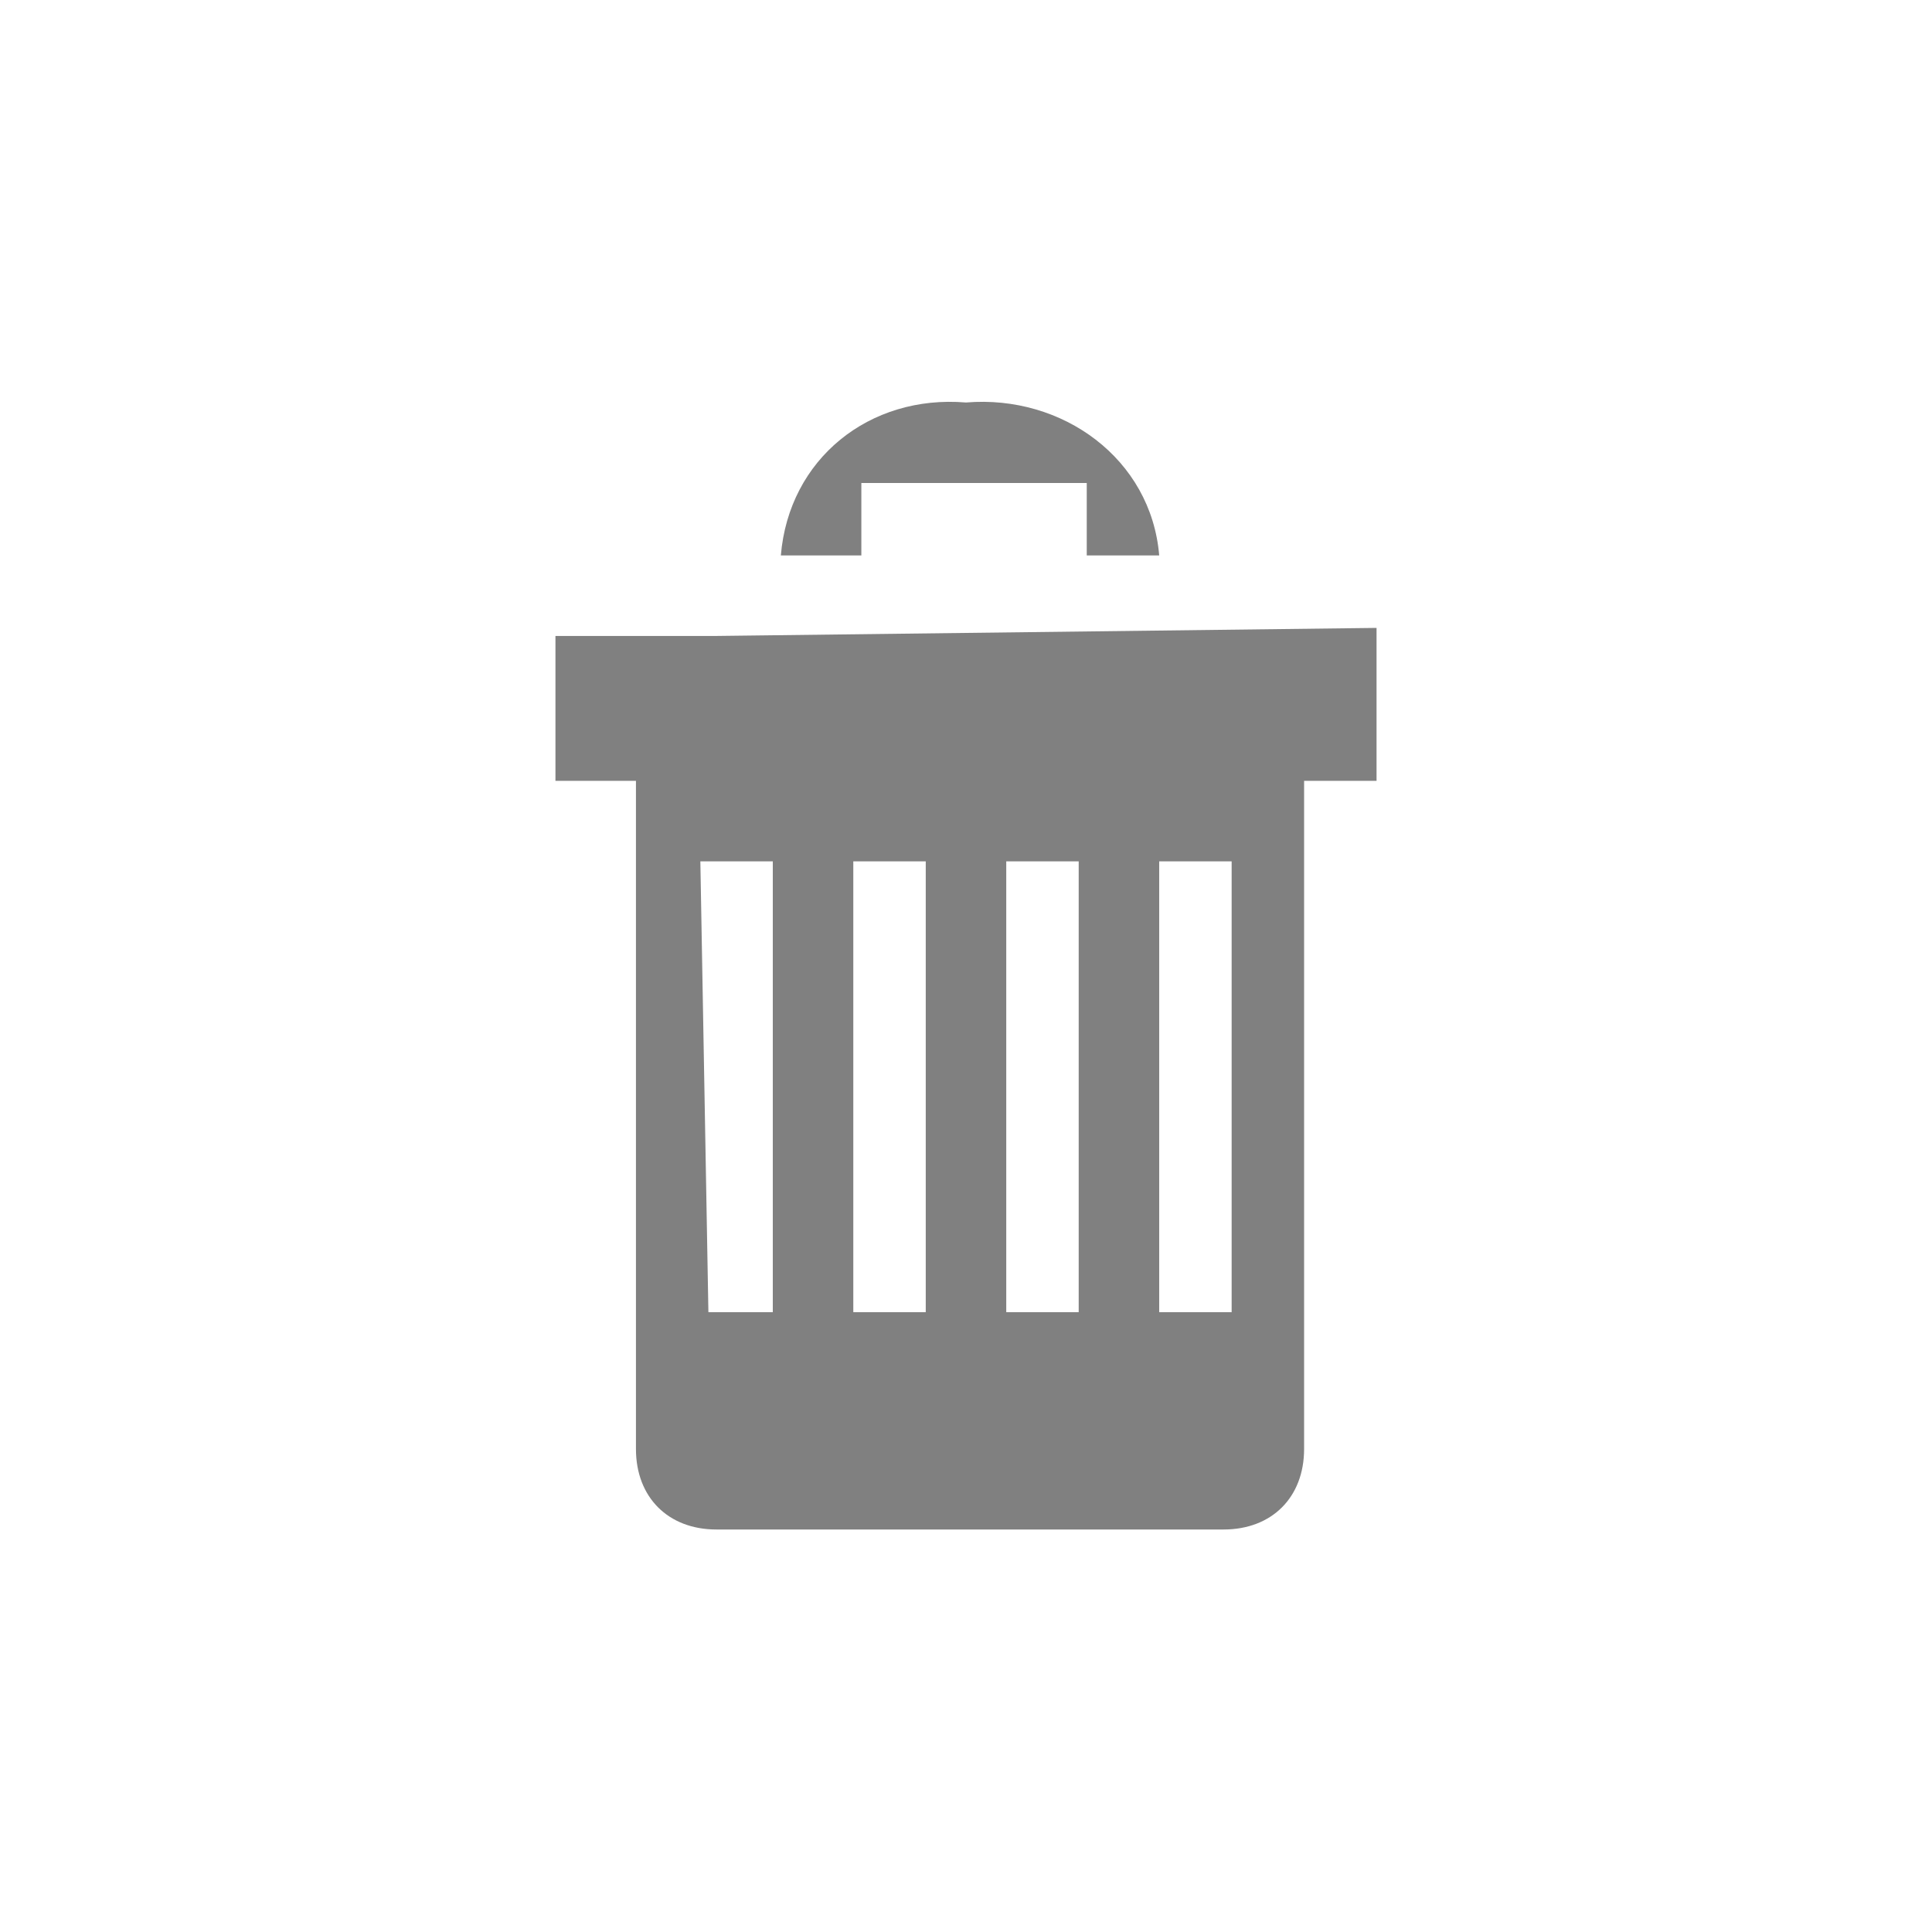
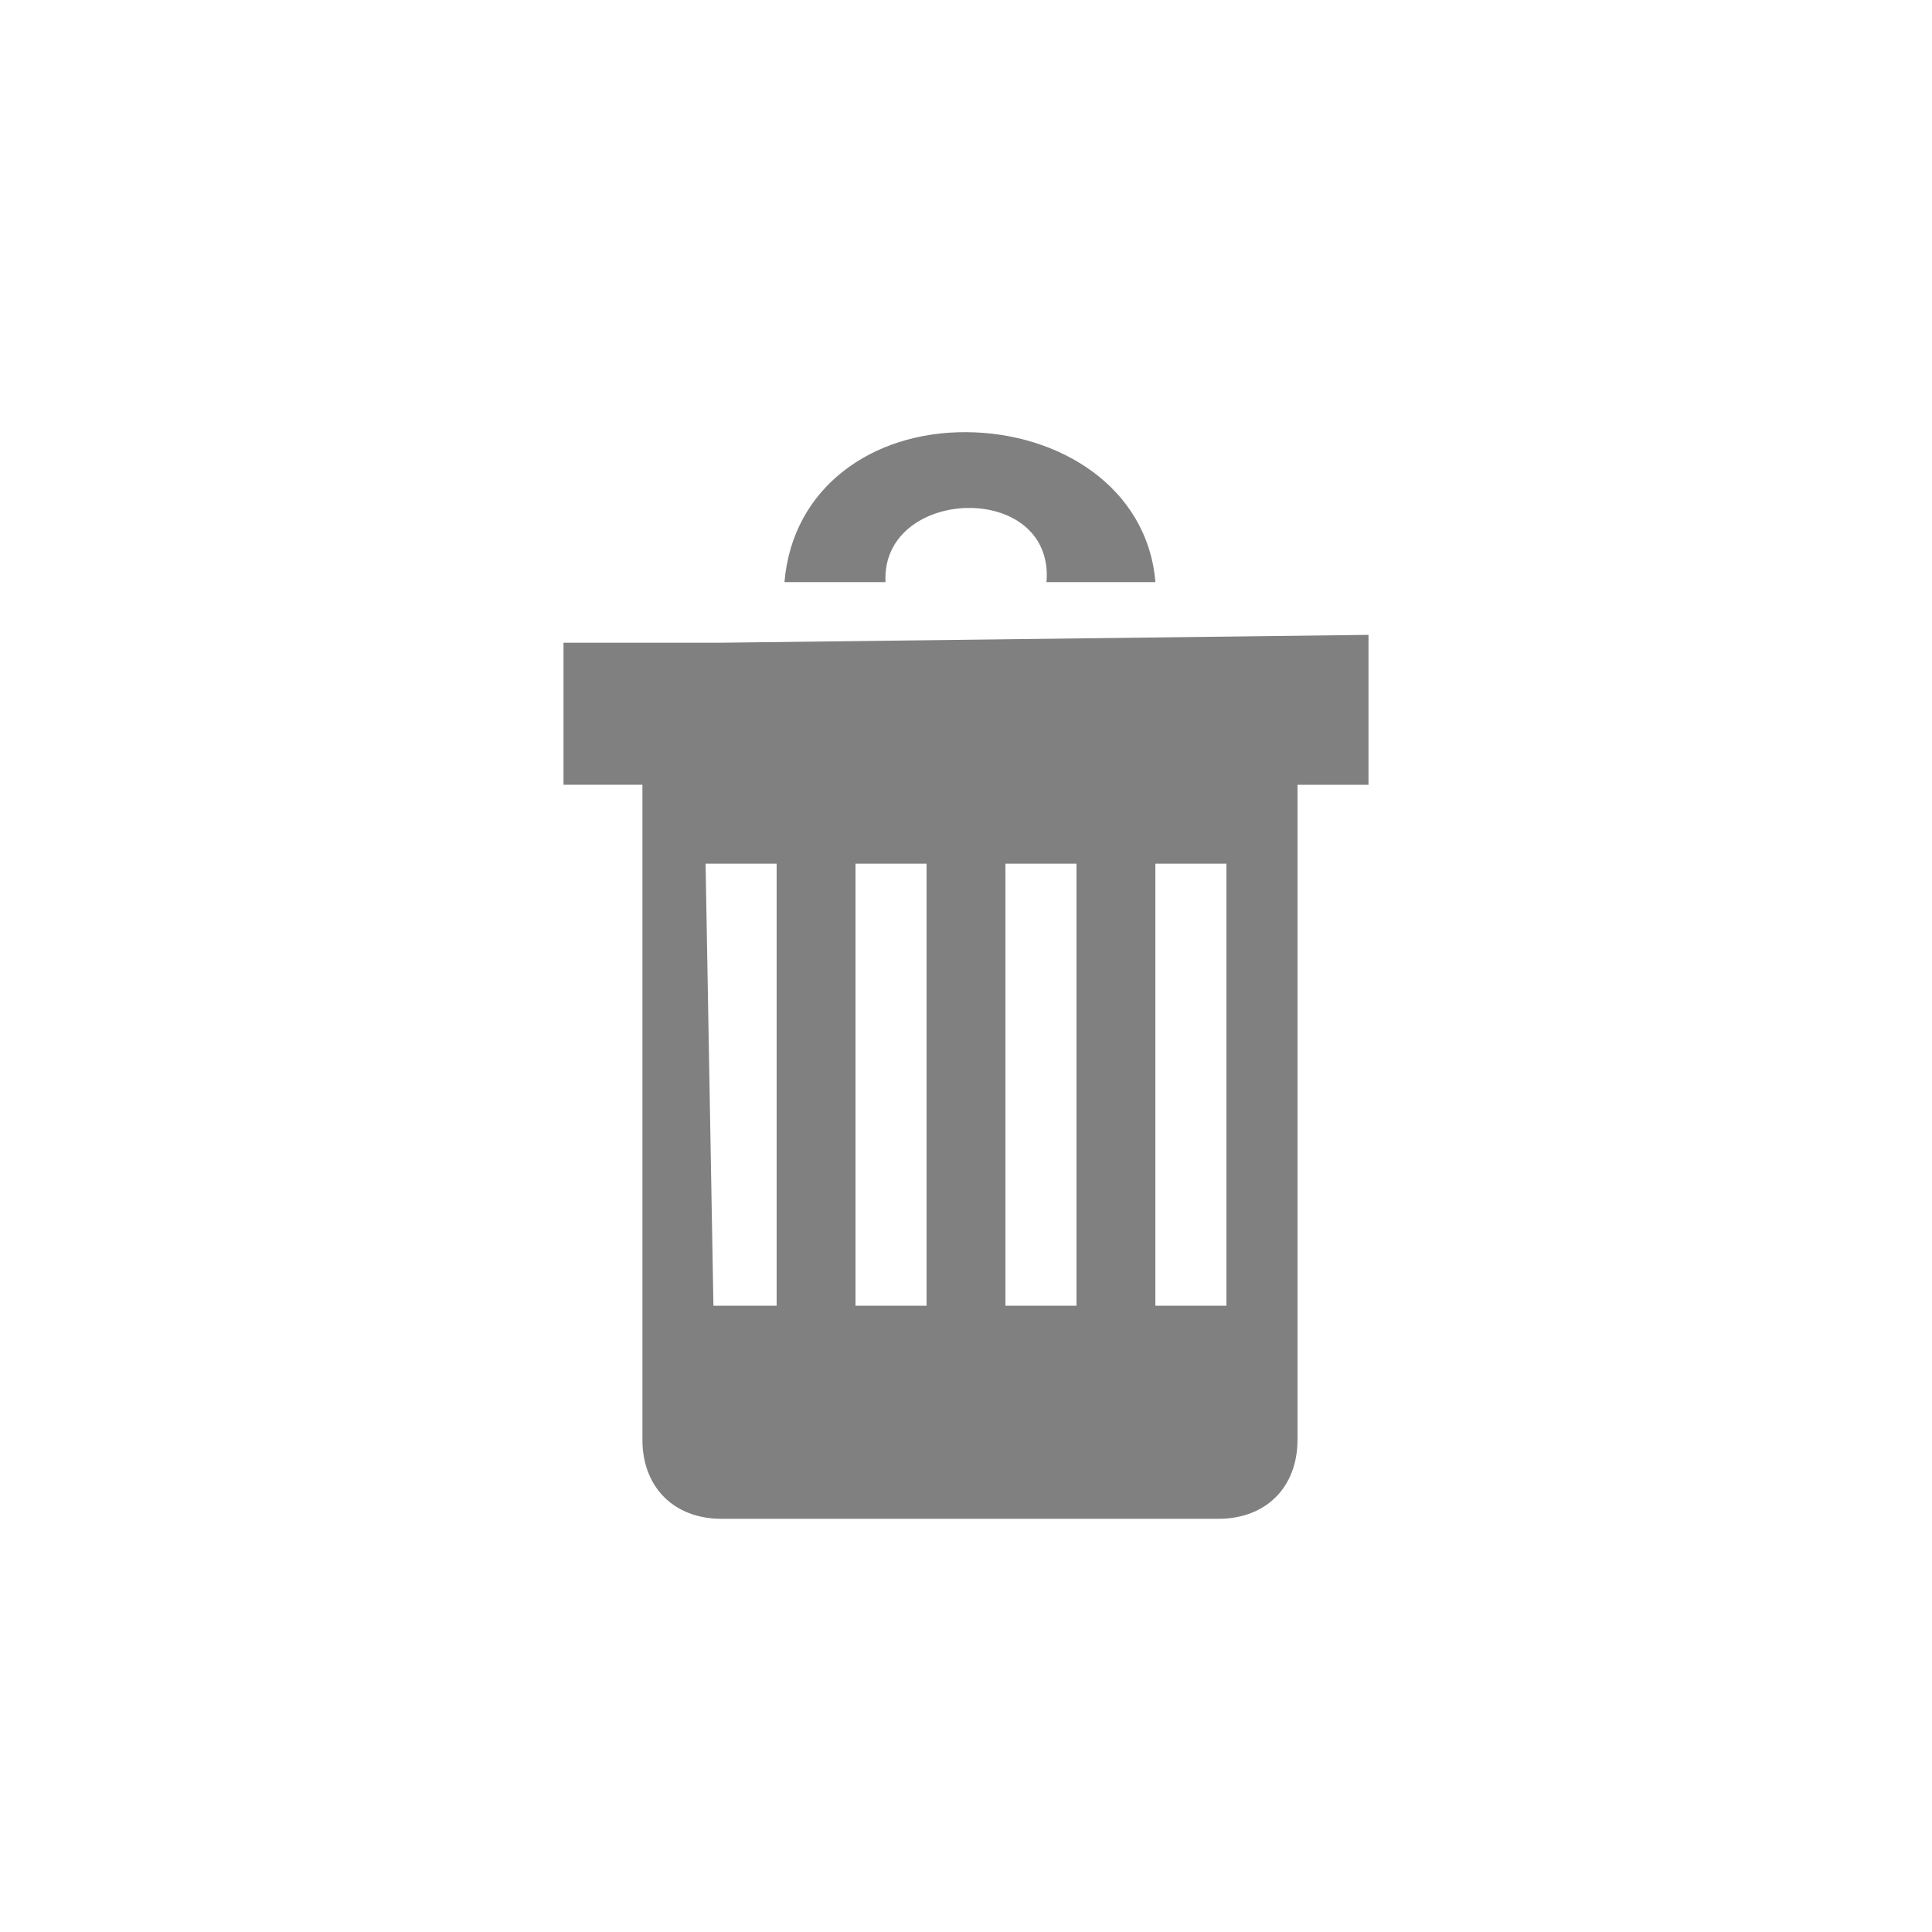
- <svg xmlns="http://www.w3.org/2000/svg" version="1.1" id="Calque_1" x="0px" y="0px" viewBox="0 0 24 24" style="enable-background:new 0 0 24 24;" xml:space="preserve">
-   <style type="text/css">
+ <svg xmlns="http://www.w3.org/2000/svg" version="1.1" id="Calque_1" x="0px" y="0px" viewBox="0 0 48 48" xml:space="preserve" width="48" height="48">
+   <defs id="defs15" />
+   <style type="text/css" id="style2">
	.st0{display:none;fill:#3D3D3D;}
	.st1{display:none;fill:#000100;}
	.st2{fill:#808080;}
</style>
-   <rect x="0.5" y="0.5" class="st0" width="23" height="23" />
-   <path class="st1" d="M24,24H0V0h24V24z M1,23h22V1H1V23z" />
-   <path class="st2" d="M9.7,6.9h1V6h2.8v0.9h0.9c-0.1-1.2-1.2-2-2.4-1.9l0,0l0,0C10.8,4.9,9.8,5.7,9.7,6.9 M8.9,7.9h-2v1.8h1V18  c0,0.6,0.4,1,1,1h6.3c0.6,0,1-0.4,1-1l0,0V9.7h0.9V7.8L8.9,7.9L8.9,7.9z M14.4,10.7h0.9v5.6h-0.9V10.7z M12.5,10.7h0.9v5.6h-0.9  V10.7L12.5,10.7z M10.6,10.7h0.9v5.6h-0.9V10.7L10.6,10.7z M8.7,10.7h0.9v5.6H8.8L8.7,10.7L8.7,10.7z" />
+   <rect x="0.5" y="19.6" class="st0" width="27.9" height="27.9" id="rect6" style="display:none;fill:#3d3d3d" />
+   <path class="st1" d="M 28.9,48 H 0 V 19.1 H 28.9 Z M 1,47 H 27.9 V 20.1 H 1 Z" id="path8" style="display:none;fill:#000100" />
+   <g id="layer2" transform="translate(0,19.1)" style="display:none">
+     <rect style="display:inline;opacity:1;vector-effect:none;fill:#c6e3e0;fill-opacity:1;stroke:none;stroke-width:12.292;stroke-linecap:square;stroke-linejoin:miter;stroke-miterlimit:4;stroke-dasharray:none;stroke-dashoffset:0;stroke-opacity:1;paint-order:stroke fill markers" id="rect22" width="30" height="30" x="9" y="-10.1" />
+   </g>
+   <g id="layer1" style="display:inline" transform="translate(0,19.1)">
+     <path class="st2" d="M 19.49,-4.637 H 22 c -0.117,-2.381 4.204,-2.533 4,0 h 2.706 C 28.51,-6.99 26.32,-8.353 24,-8.363 v 0 0 c -2.331,-0.012 -4.314,1.373 -4.51,3.725 m -1.569,1.506 H 14 v 3.529 h 1.961 V 16.673 c 0,1.176 0.784,1.961 1.961,1.961 H 30.275 c 1.176,0 1.961,-0.784 1.961,-1.961 v 0 V 0.398 H 34 V -3.327 Z m 10.784,5.49 h 1.765 V 13.34 h -1.765 z m -3.725,0 h 1.765 V 13.34 h -1.765 z m -3.725,0 h 1.765 V 13.34 h -1.765 z m -3.725,0 h 1.765 V 13.34 H 17.725 Z" id="path10-3" style="fill:#808080;stroke-width:1.961" />
+   </g>
</svg>
